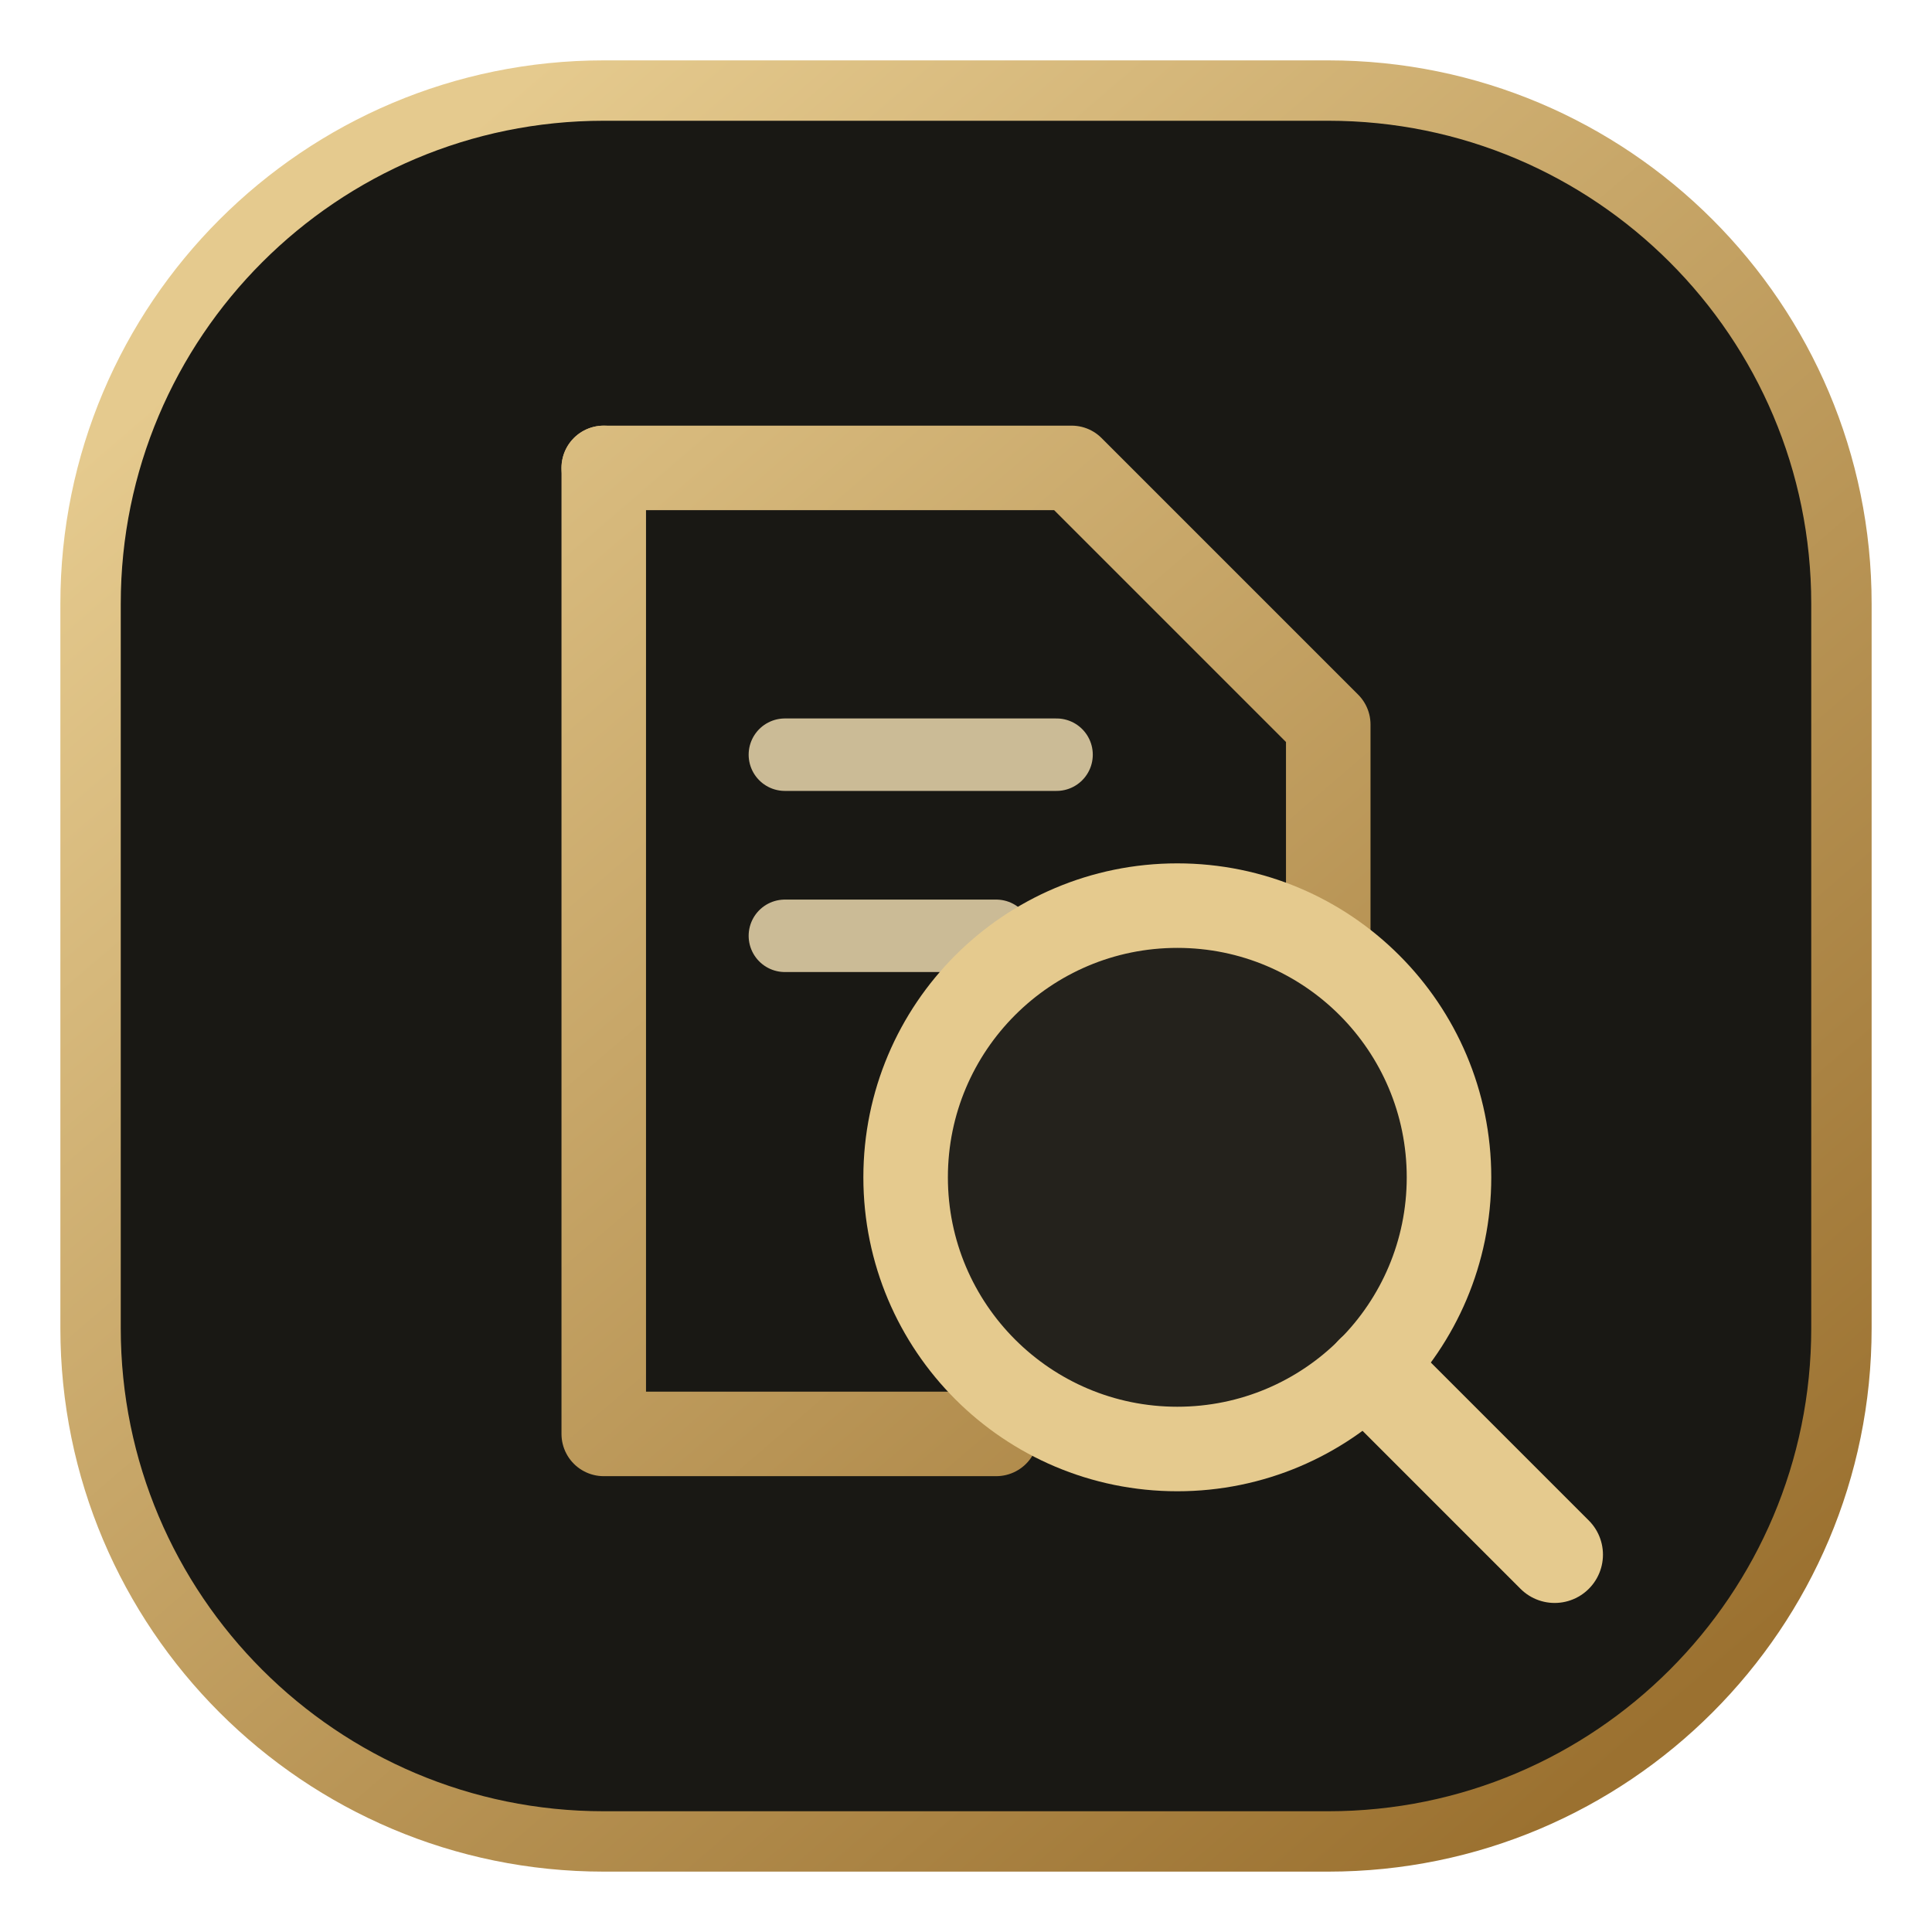
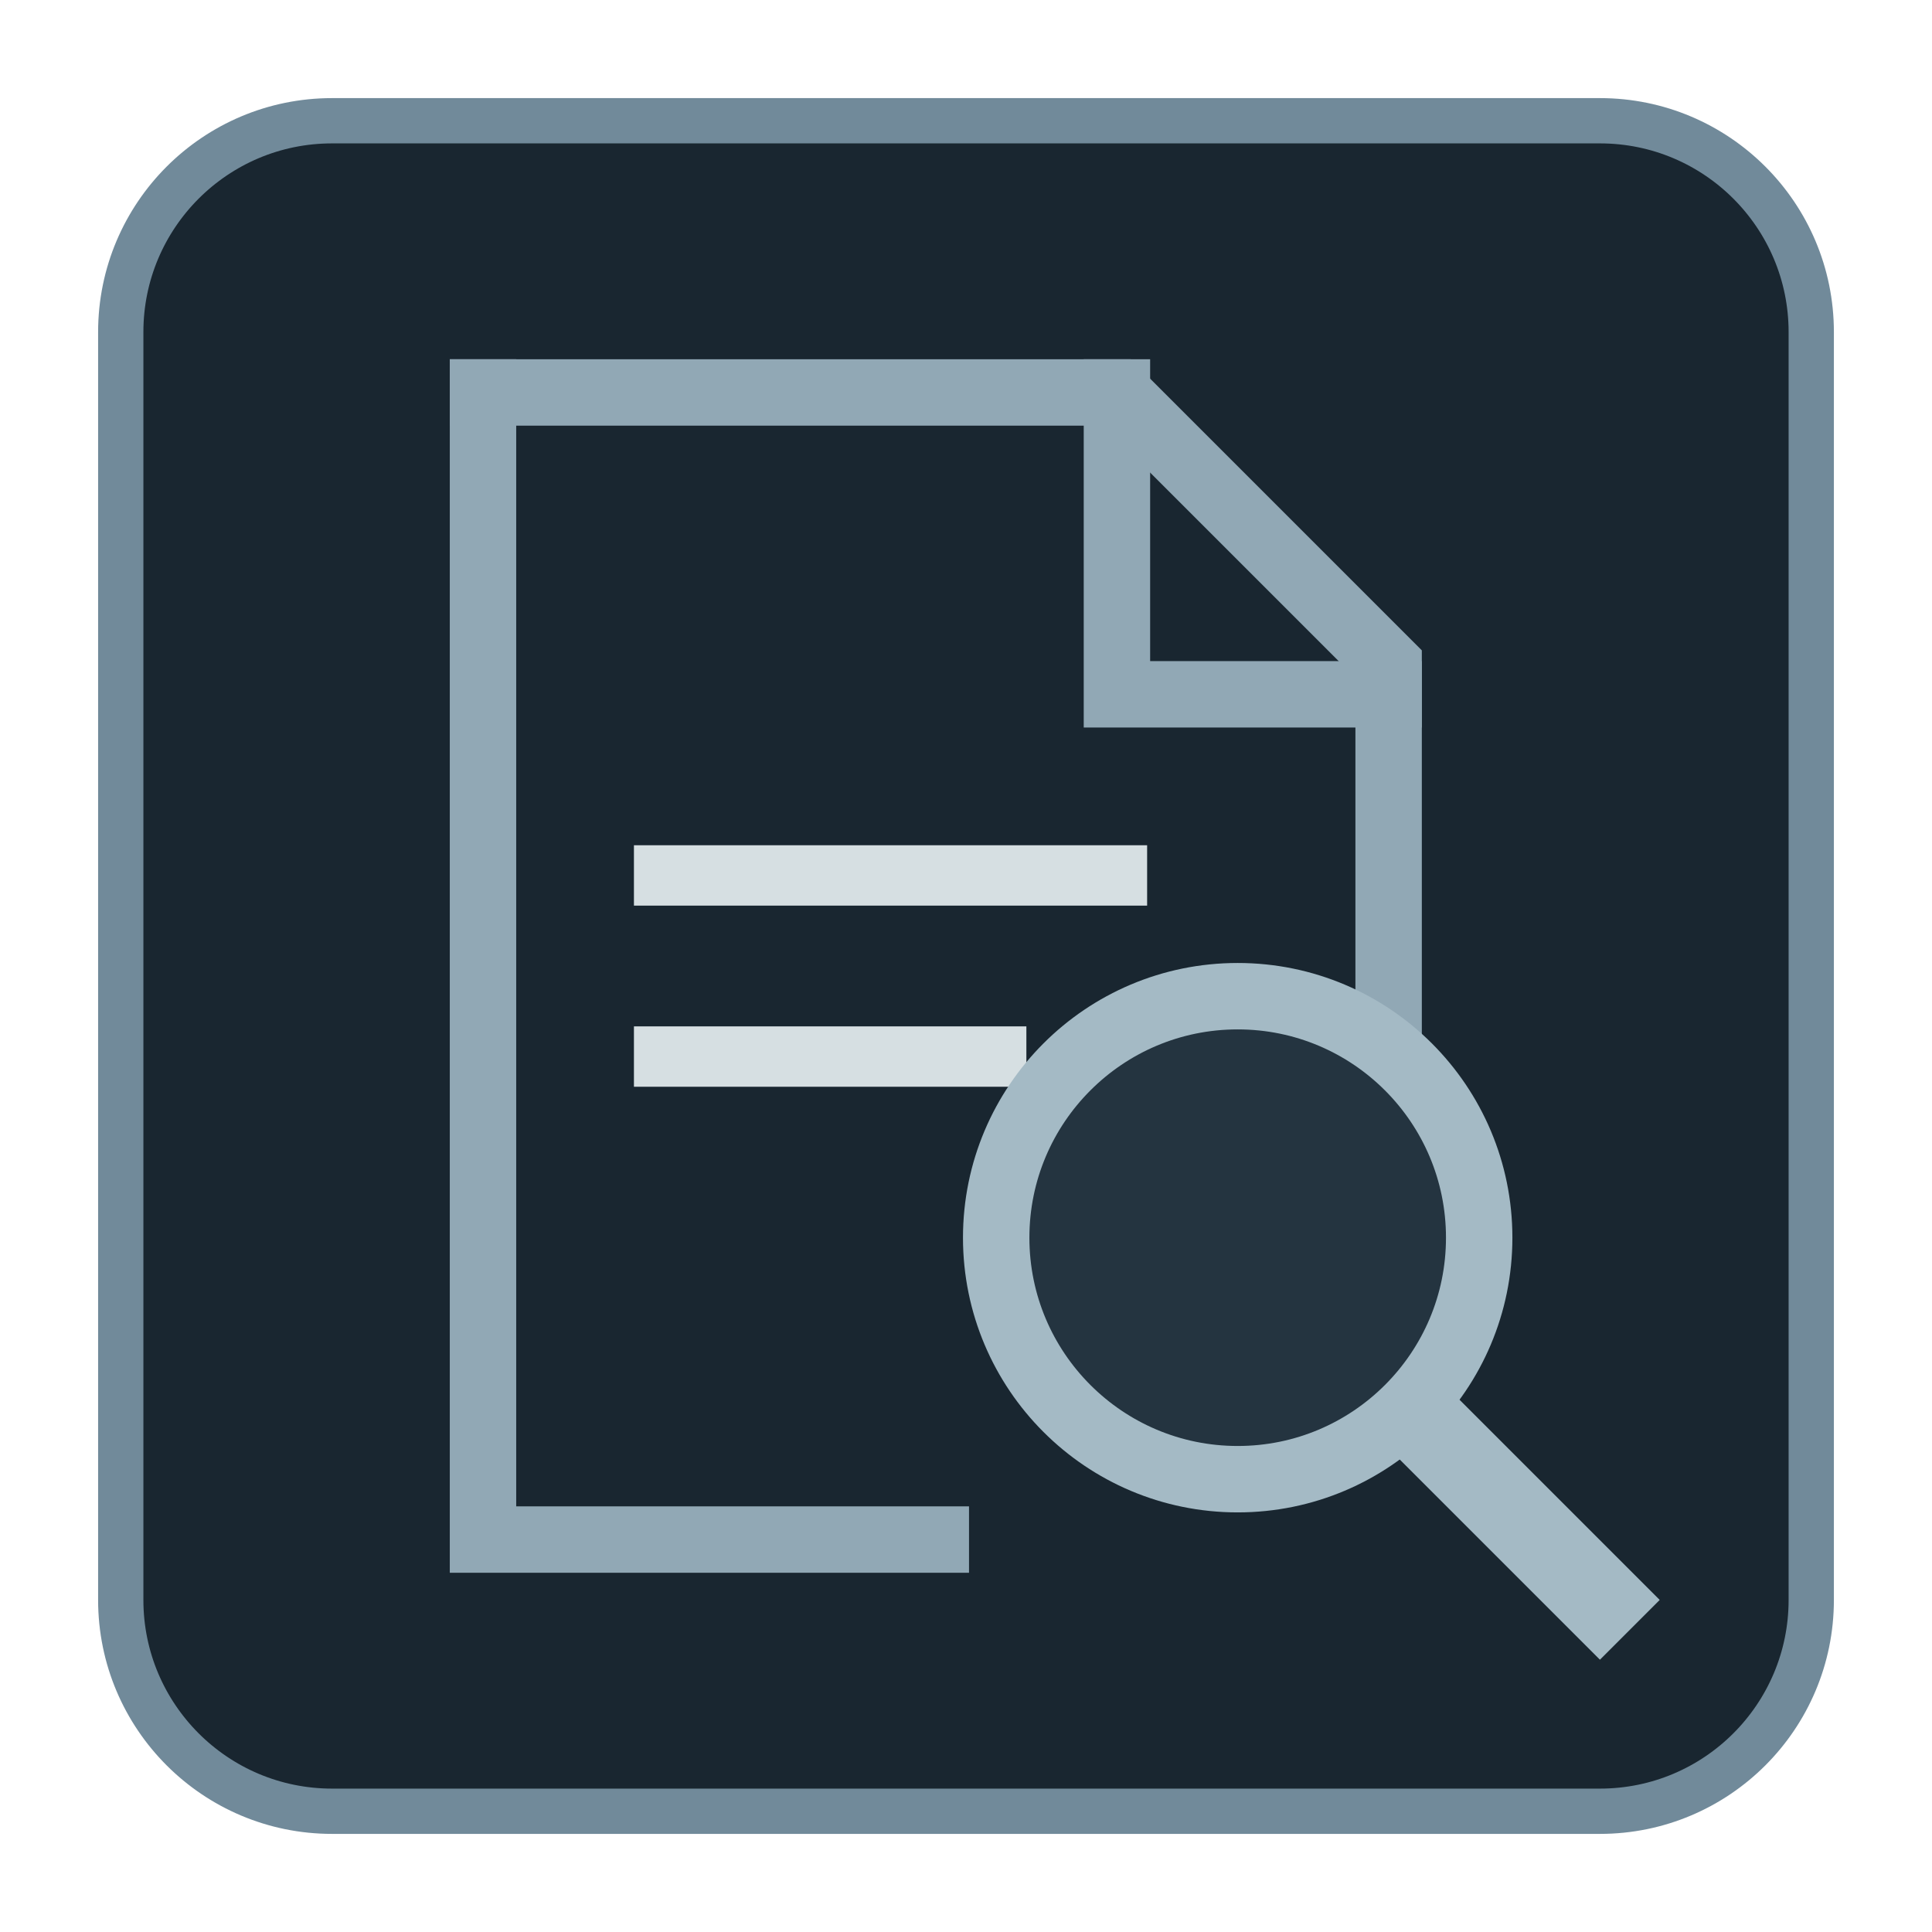
<svg xmlns="http://www.w3.org/2000/svg" viewBox="0 0 64 64" fill="none">
-   <defs>
-     <linearGradient id="g" x1="11" y1="8" x2="54" y2="58" gradientUnits="userSpaceOnUse">
-       <stop stop-color="#E5CA8E" />
-       <stop offset="1" stop-color="#9B7130" />
-     </linearGradient>
-   </defs>
-   <rect x="3" y="3" width="58" height="58" rx="17" fill="#191814" stroke="url(#g)" stroke-width="2" />
-   <path d="M20 15.5h15.5L44 24v13" stroke="url(#g)" stroke-width="2.8" stroke-linecap="round" stroke-linejoin="round" />
-   <path d="M20 15.5v32h13" stroke="url(#g)" stroke-width="2.8" stroke-linecap="round" stroke-linejoin="round" />
-   <path d="M26 25h9M26 31h7" stroke="#E8D5AA" stroke-width="2.4" stroke-linecap="round" opacity=".86" />
-   <circle cx="39" cy="39" r="9" fill="#24221C" stroke="#E5CA8E" stroke-width="2.8" />
-   <path d="m45.5 45.5 6 6" stroke="#E5CA8E" stroke-width="3.2" stroke-linecap="round" />
+   <rect x="4" y="4" width="56" height="56" rx="7" fill="#192630" stroke="#718a9a" stroke-width="1.5" />
+   <path d="M16 13h21l9 9v15" stroke="#91a8b5" stroke-width="2.2" stroke-linecap="square" stroke-linejoin="miter" />
+   <path d="M37 13v10h9M16 13v38h15" stroke="#91a8b5" stroke-width="2.2" stroke-linecap="square" stroke-linejoin="miter" />
+   <path d="M22 29h15M22 35h11" stroke="#d6dfe2" stroke-width="2" stroke-linecap="square" />
+   <circle cx="41" cy="41" r="8" fill="#243440" stroke="#a4bac5" stroke-width="2.2" />
+   <path d="m47 47 6 6" stroke="#a4bac5" stroke-width="2.8" stroke-linecap="square" />
</svg>
